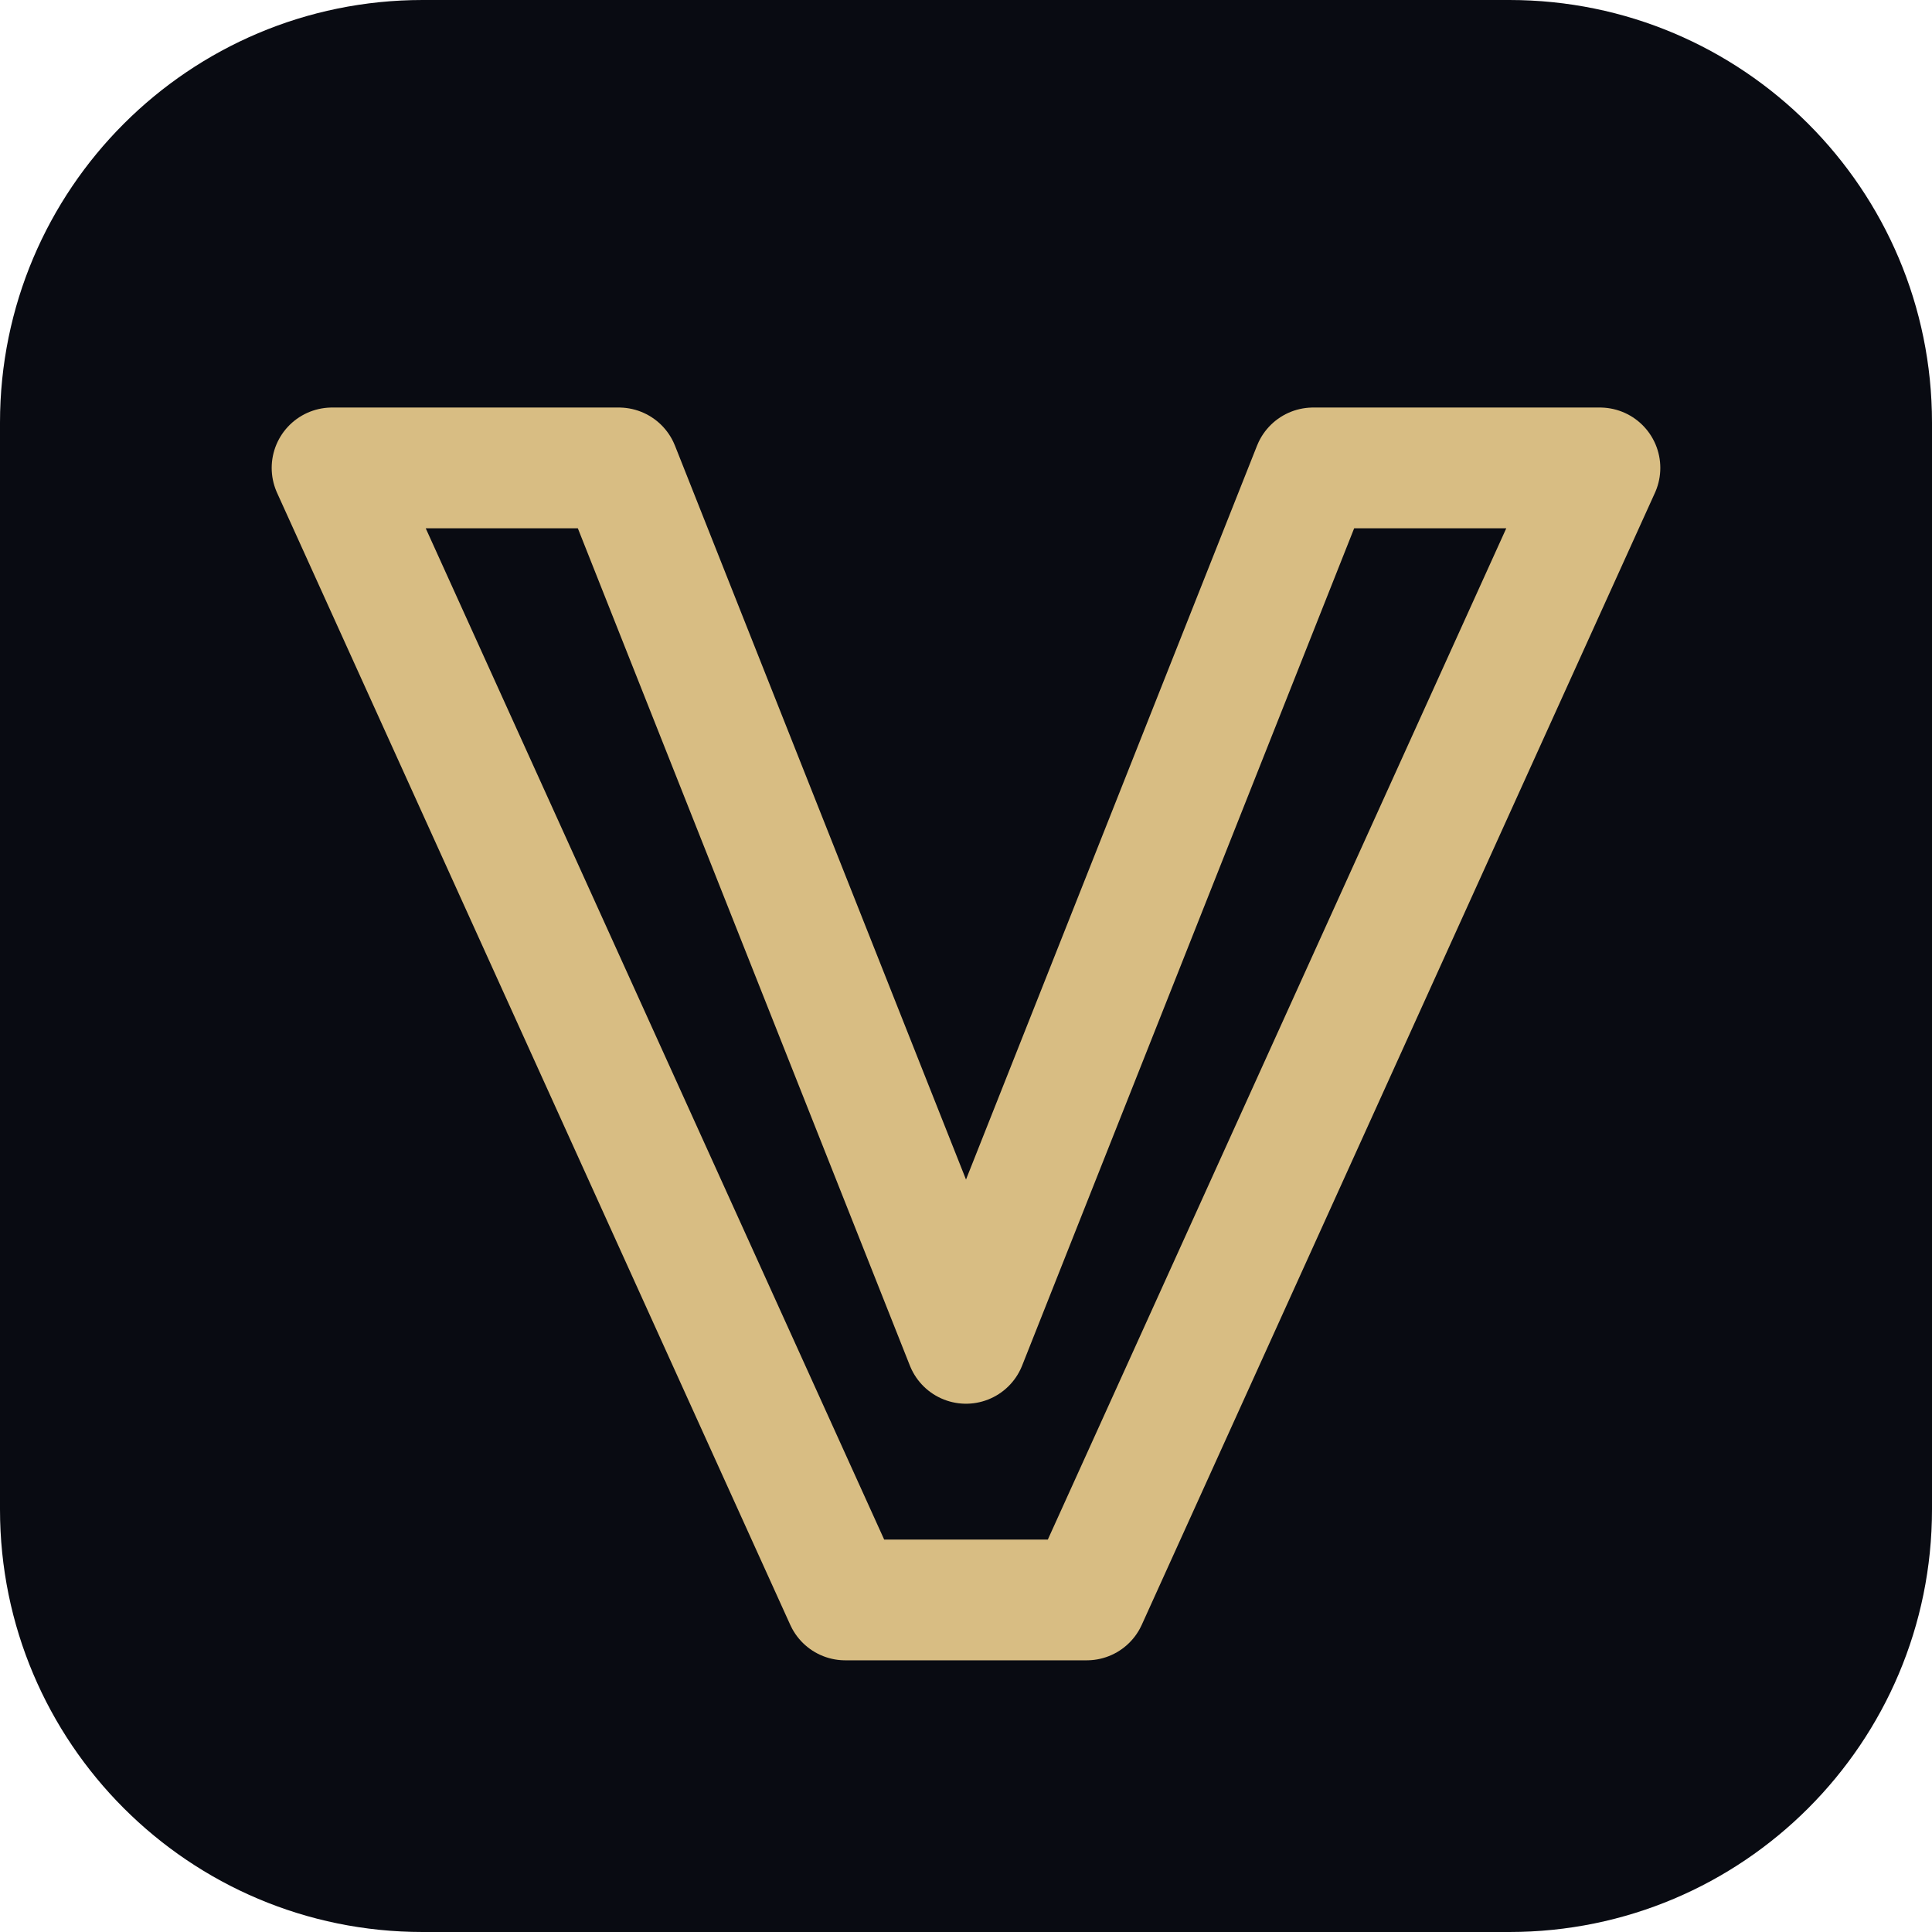
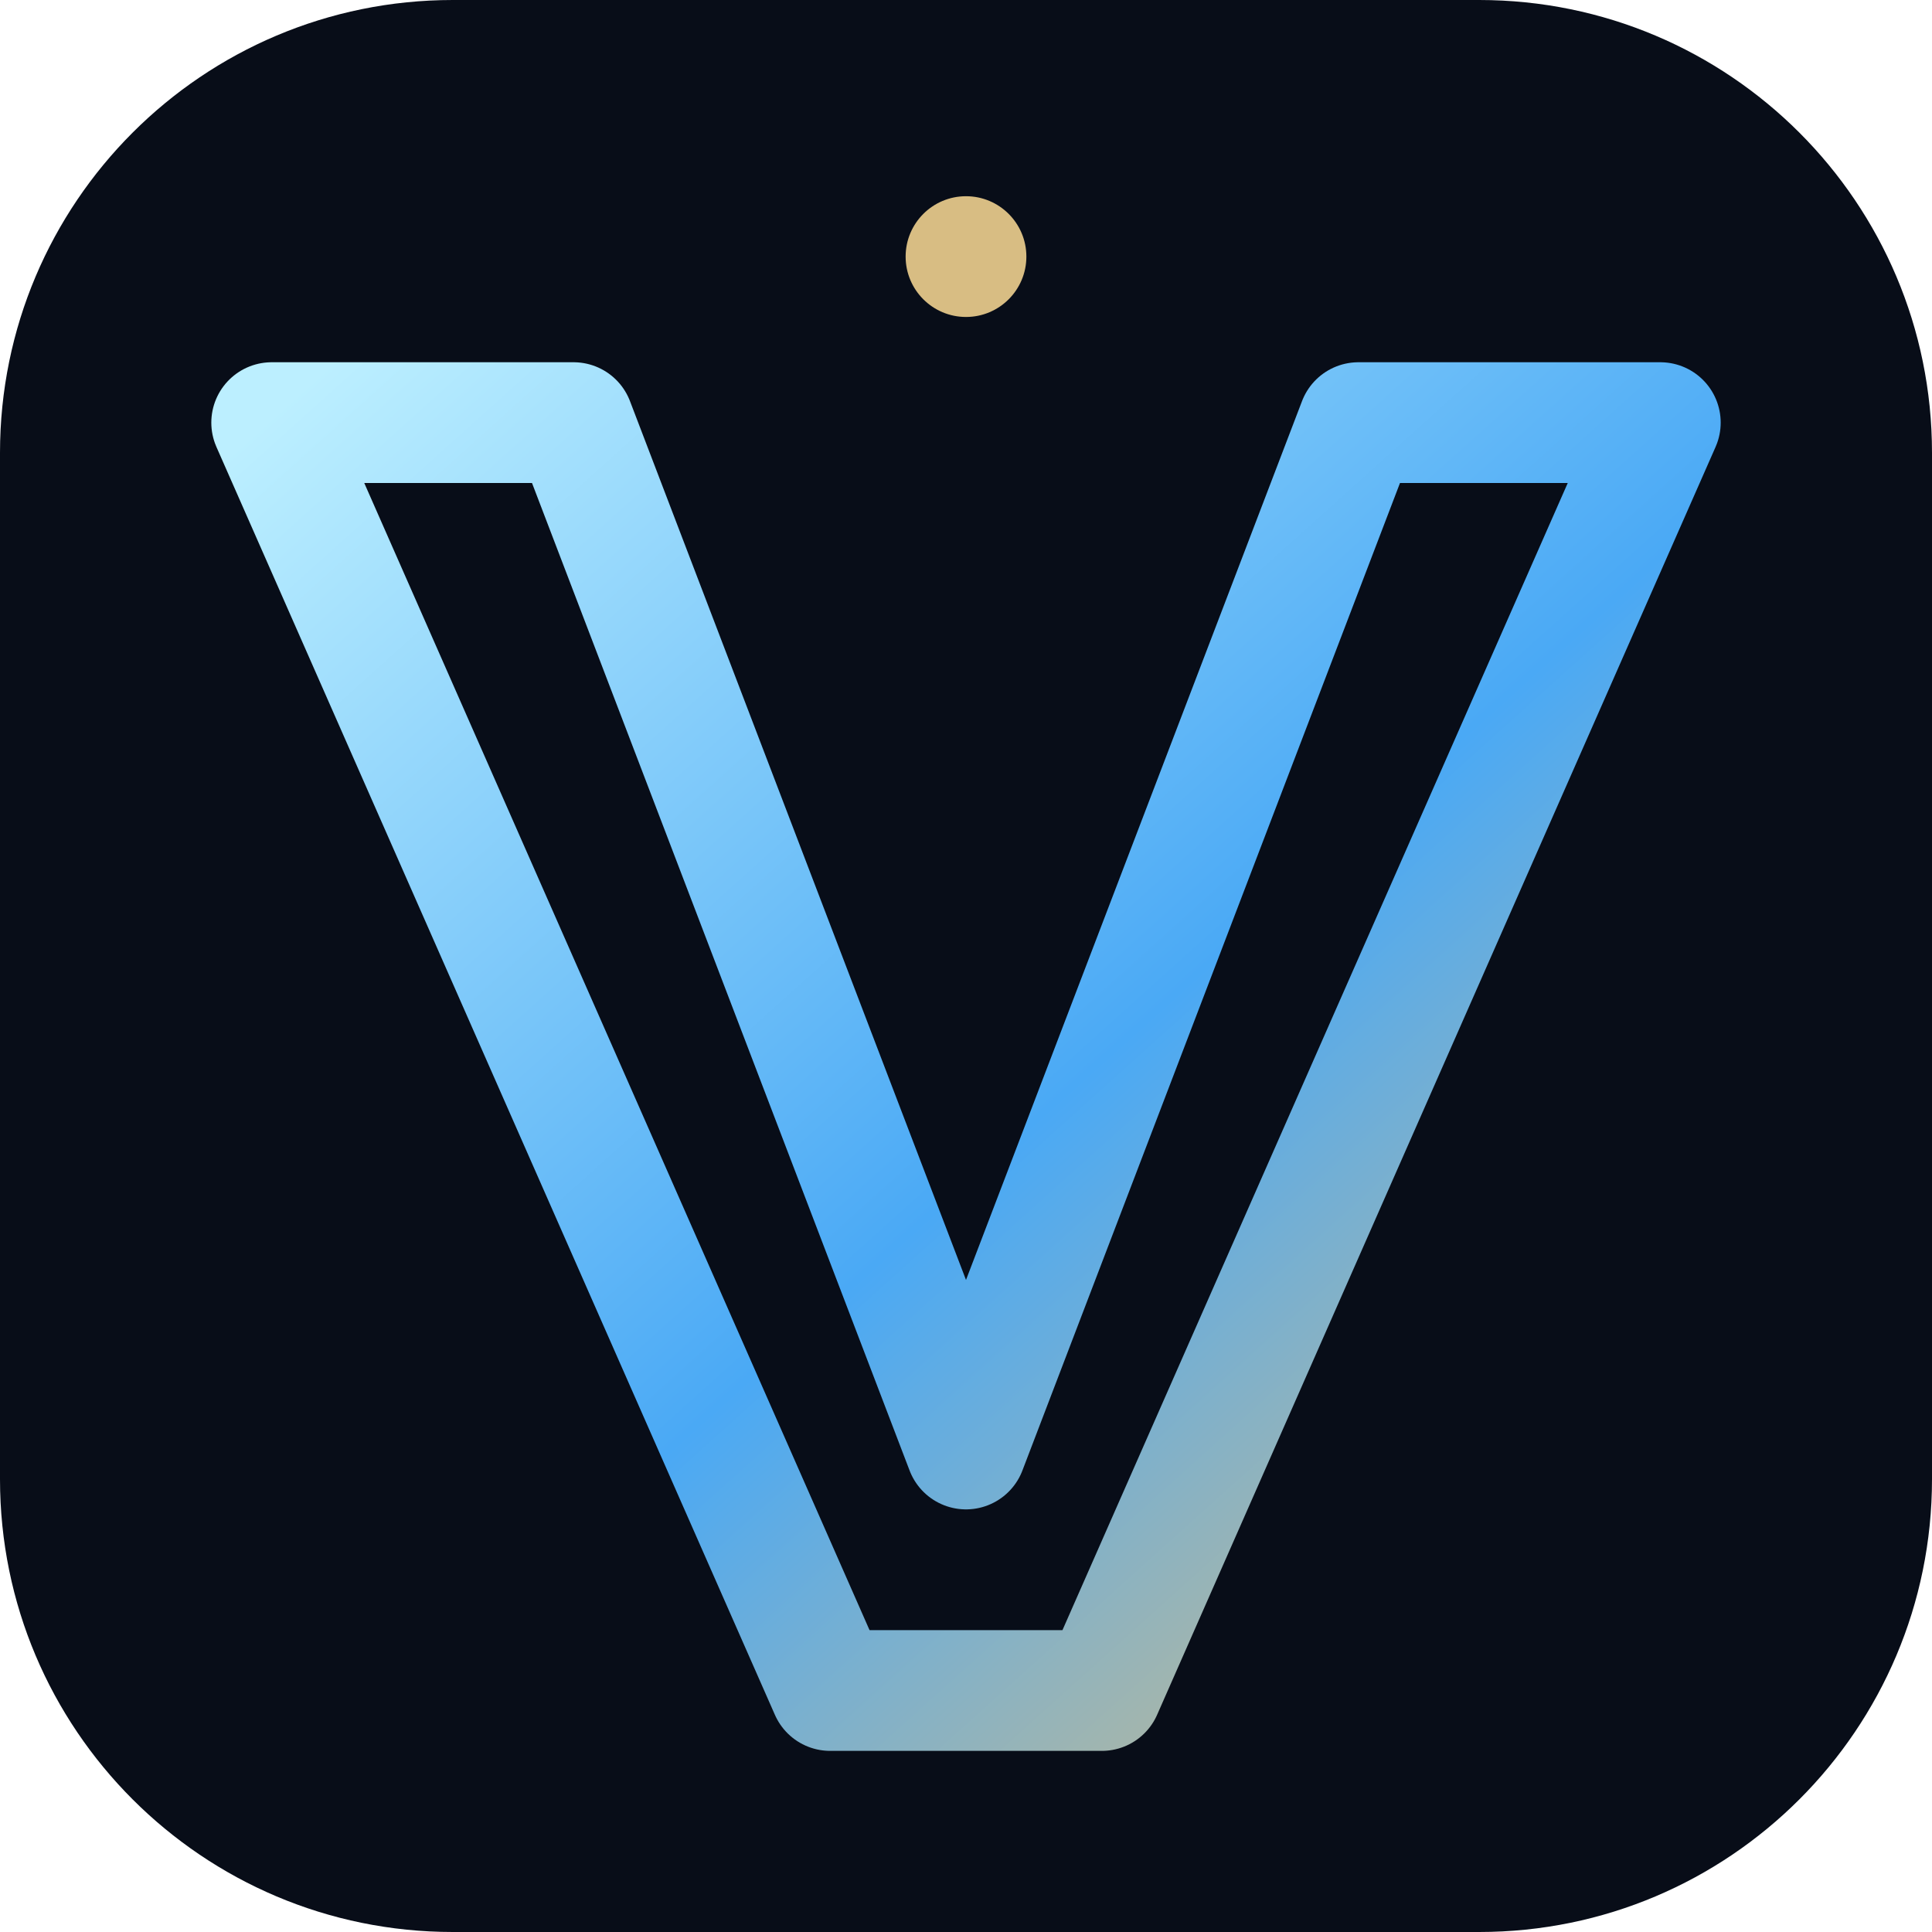
<svg xmlns="http://www.w3.org/2000/svg" viewBox="0 0 128 128">
-   <rect width="128" height="128" rx="28" fill="#090b12" />
-   <path d="M22 31h19l23 58 23-58h19L72 106H56z" fill="none" stroke="#d8bd83" stroke-width="8" stroke-linejoin="round" />
+   <defs>
+     <linearGradient id="g" x1="0" y1="0" x2="1" y2="1">
+       <stop stop-color="#bcefff" />
+       <stop offset=".55" stop-color="#4aa9f5" />
+       <stop offset="1" stop-color="#d8bd83" />
+     </linearGradient>
+   </defs>
+   <rect width="128" height="128" rx="30" fill="#080d18" />
+   <path d="M18 28h20l26 68 26-68h20L73 112H55z" fill="none" stroke="url(#g)" stroke-width="8" stroke-linejoin="round" />
+   <circle cx="64" cy="17" r="4" fill="#d8bd83" />
</svg>
